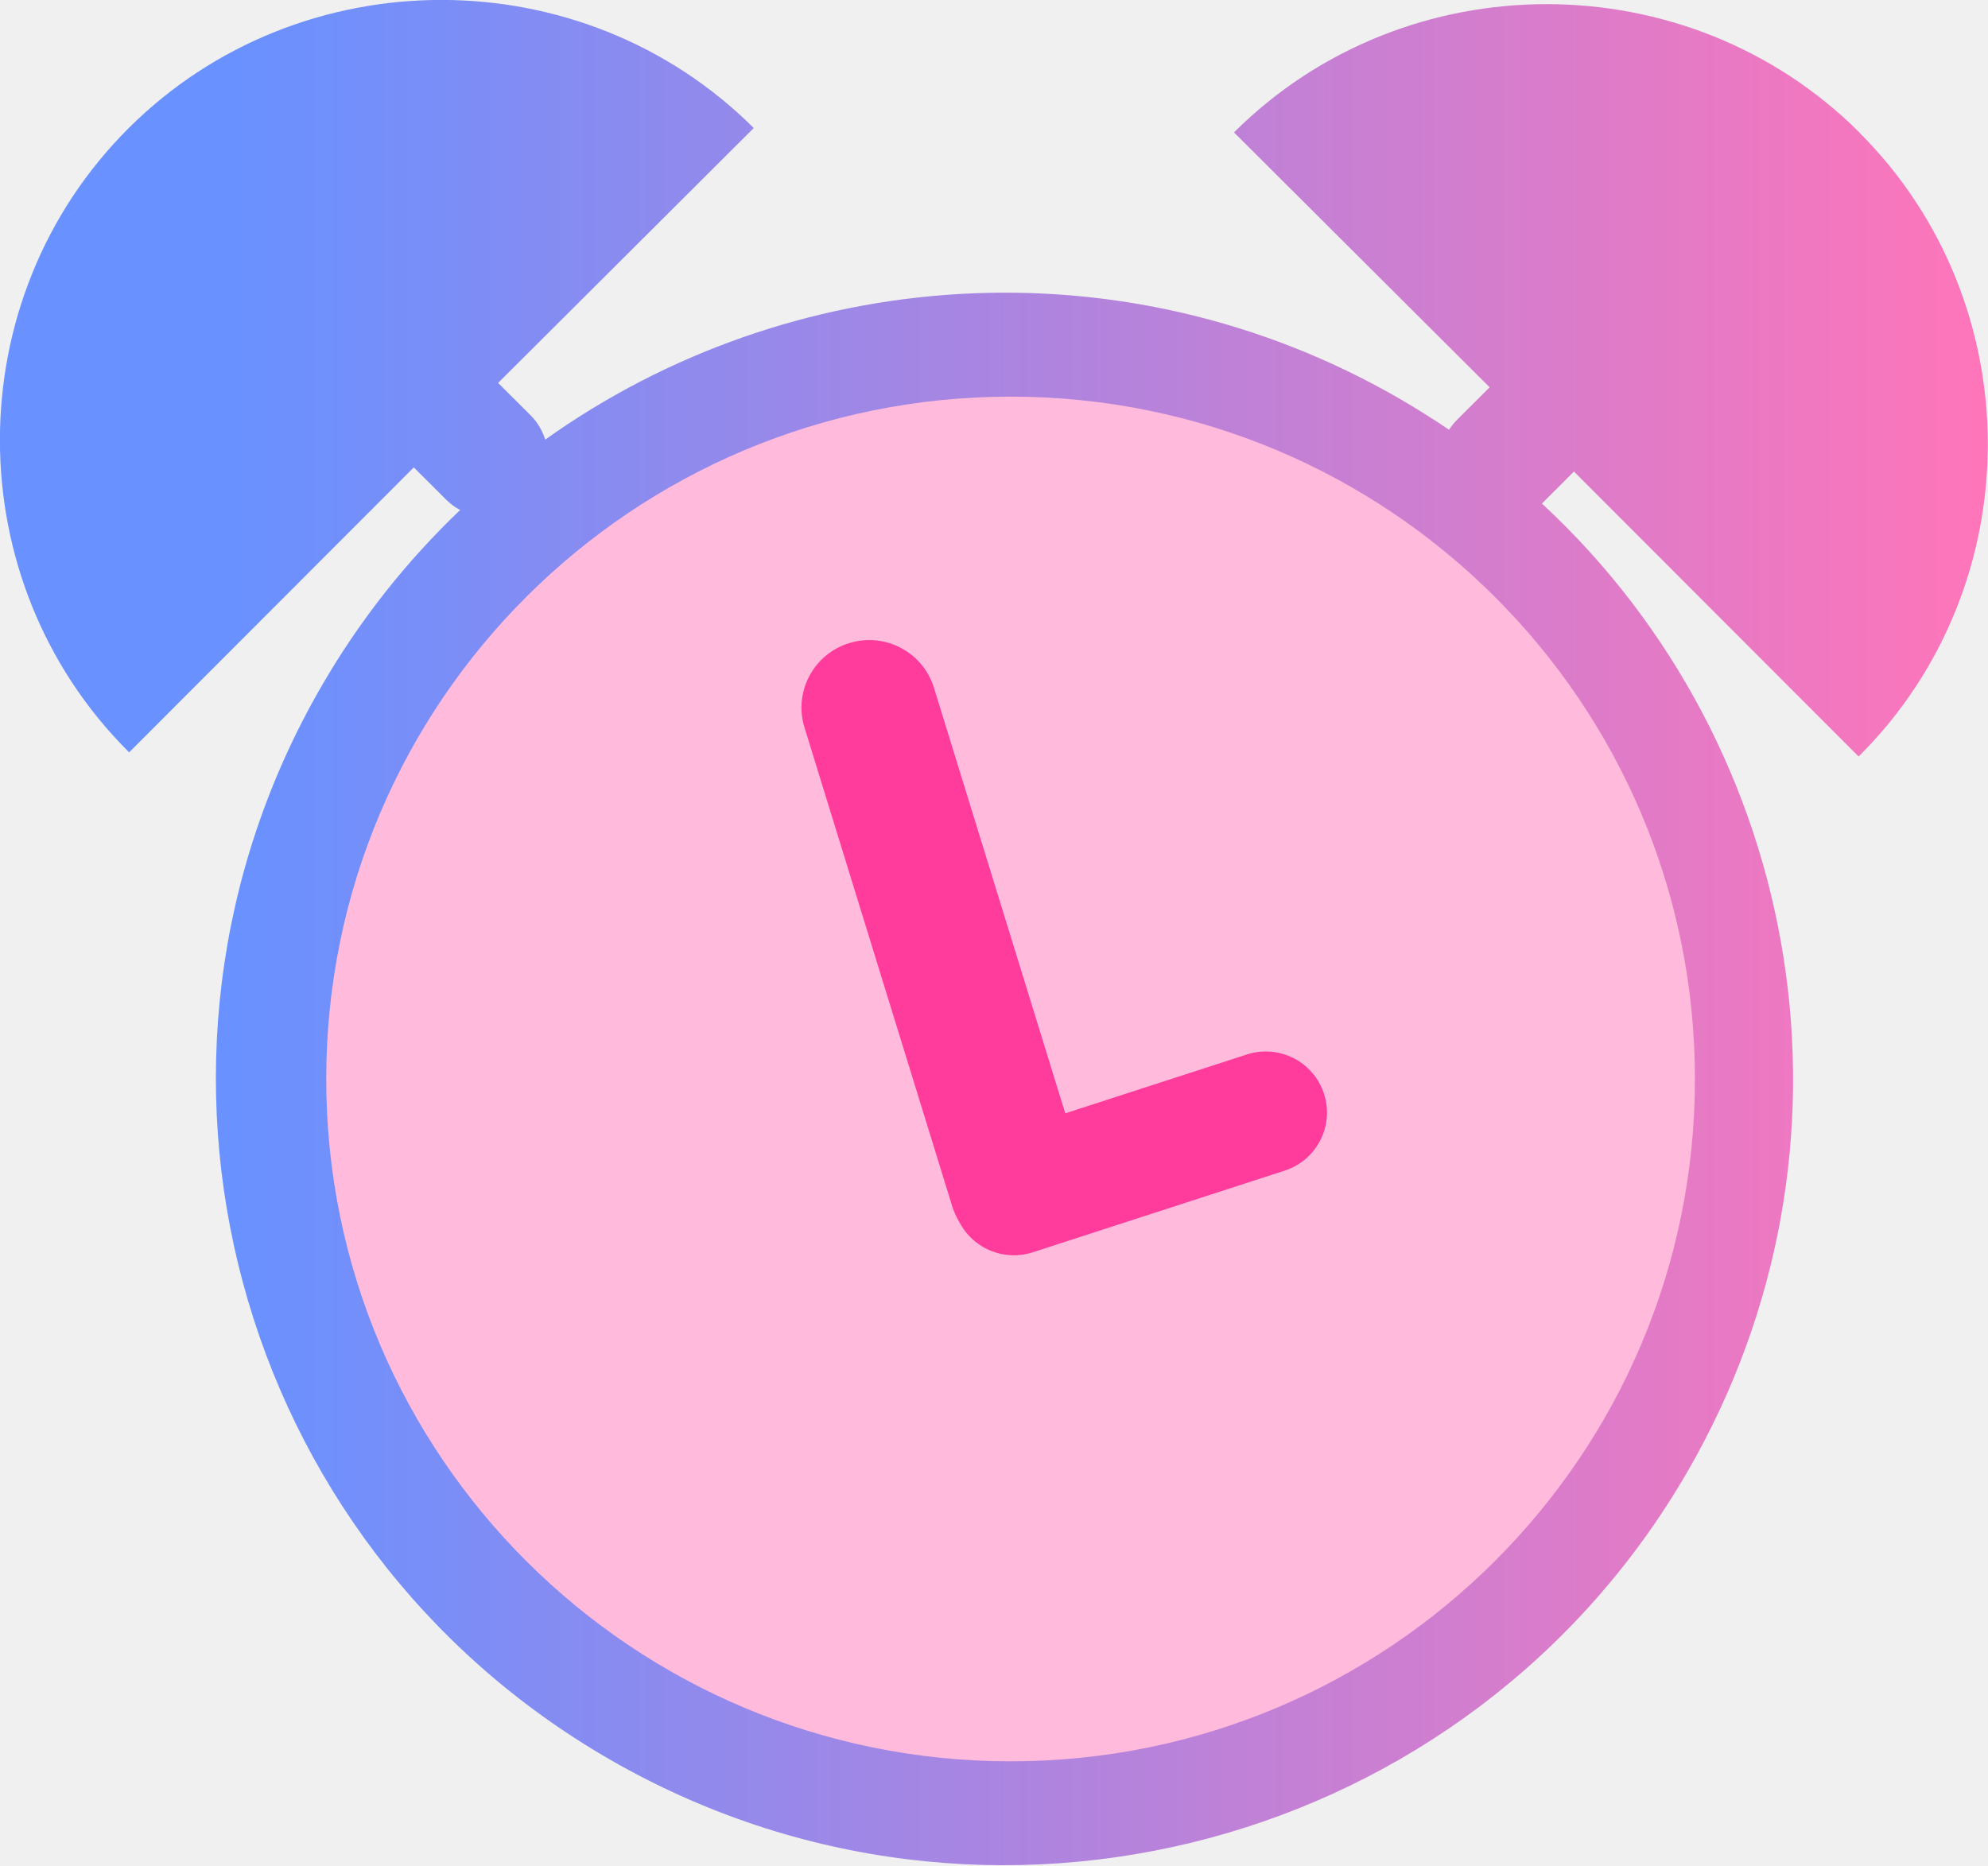
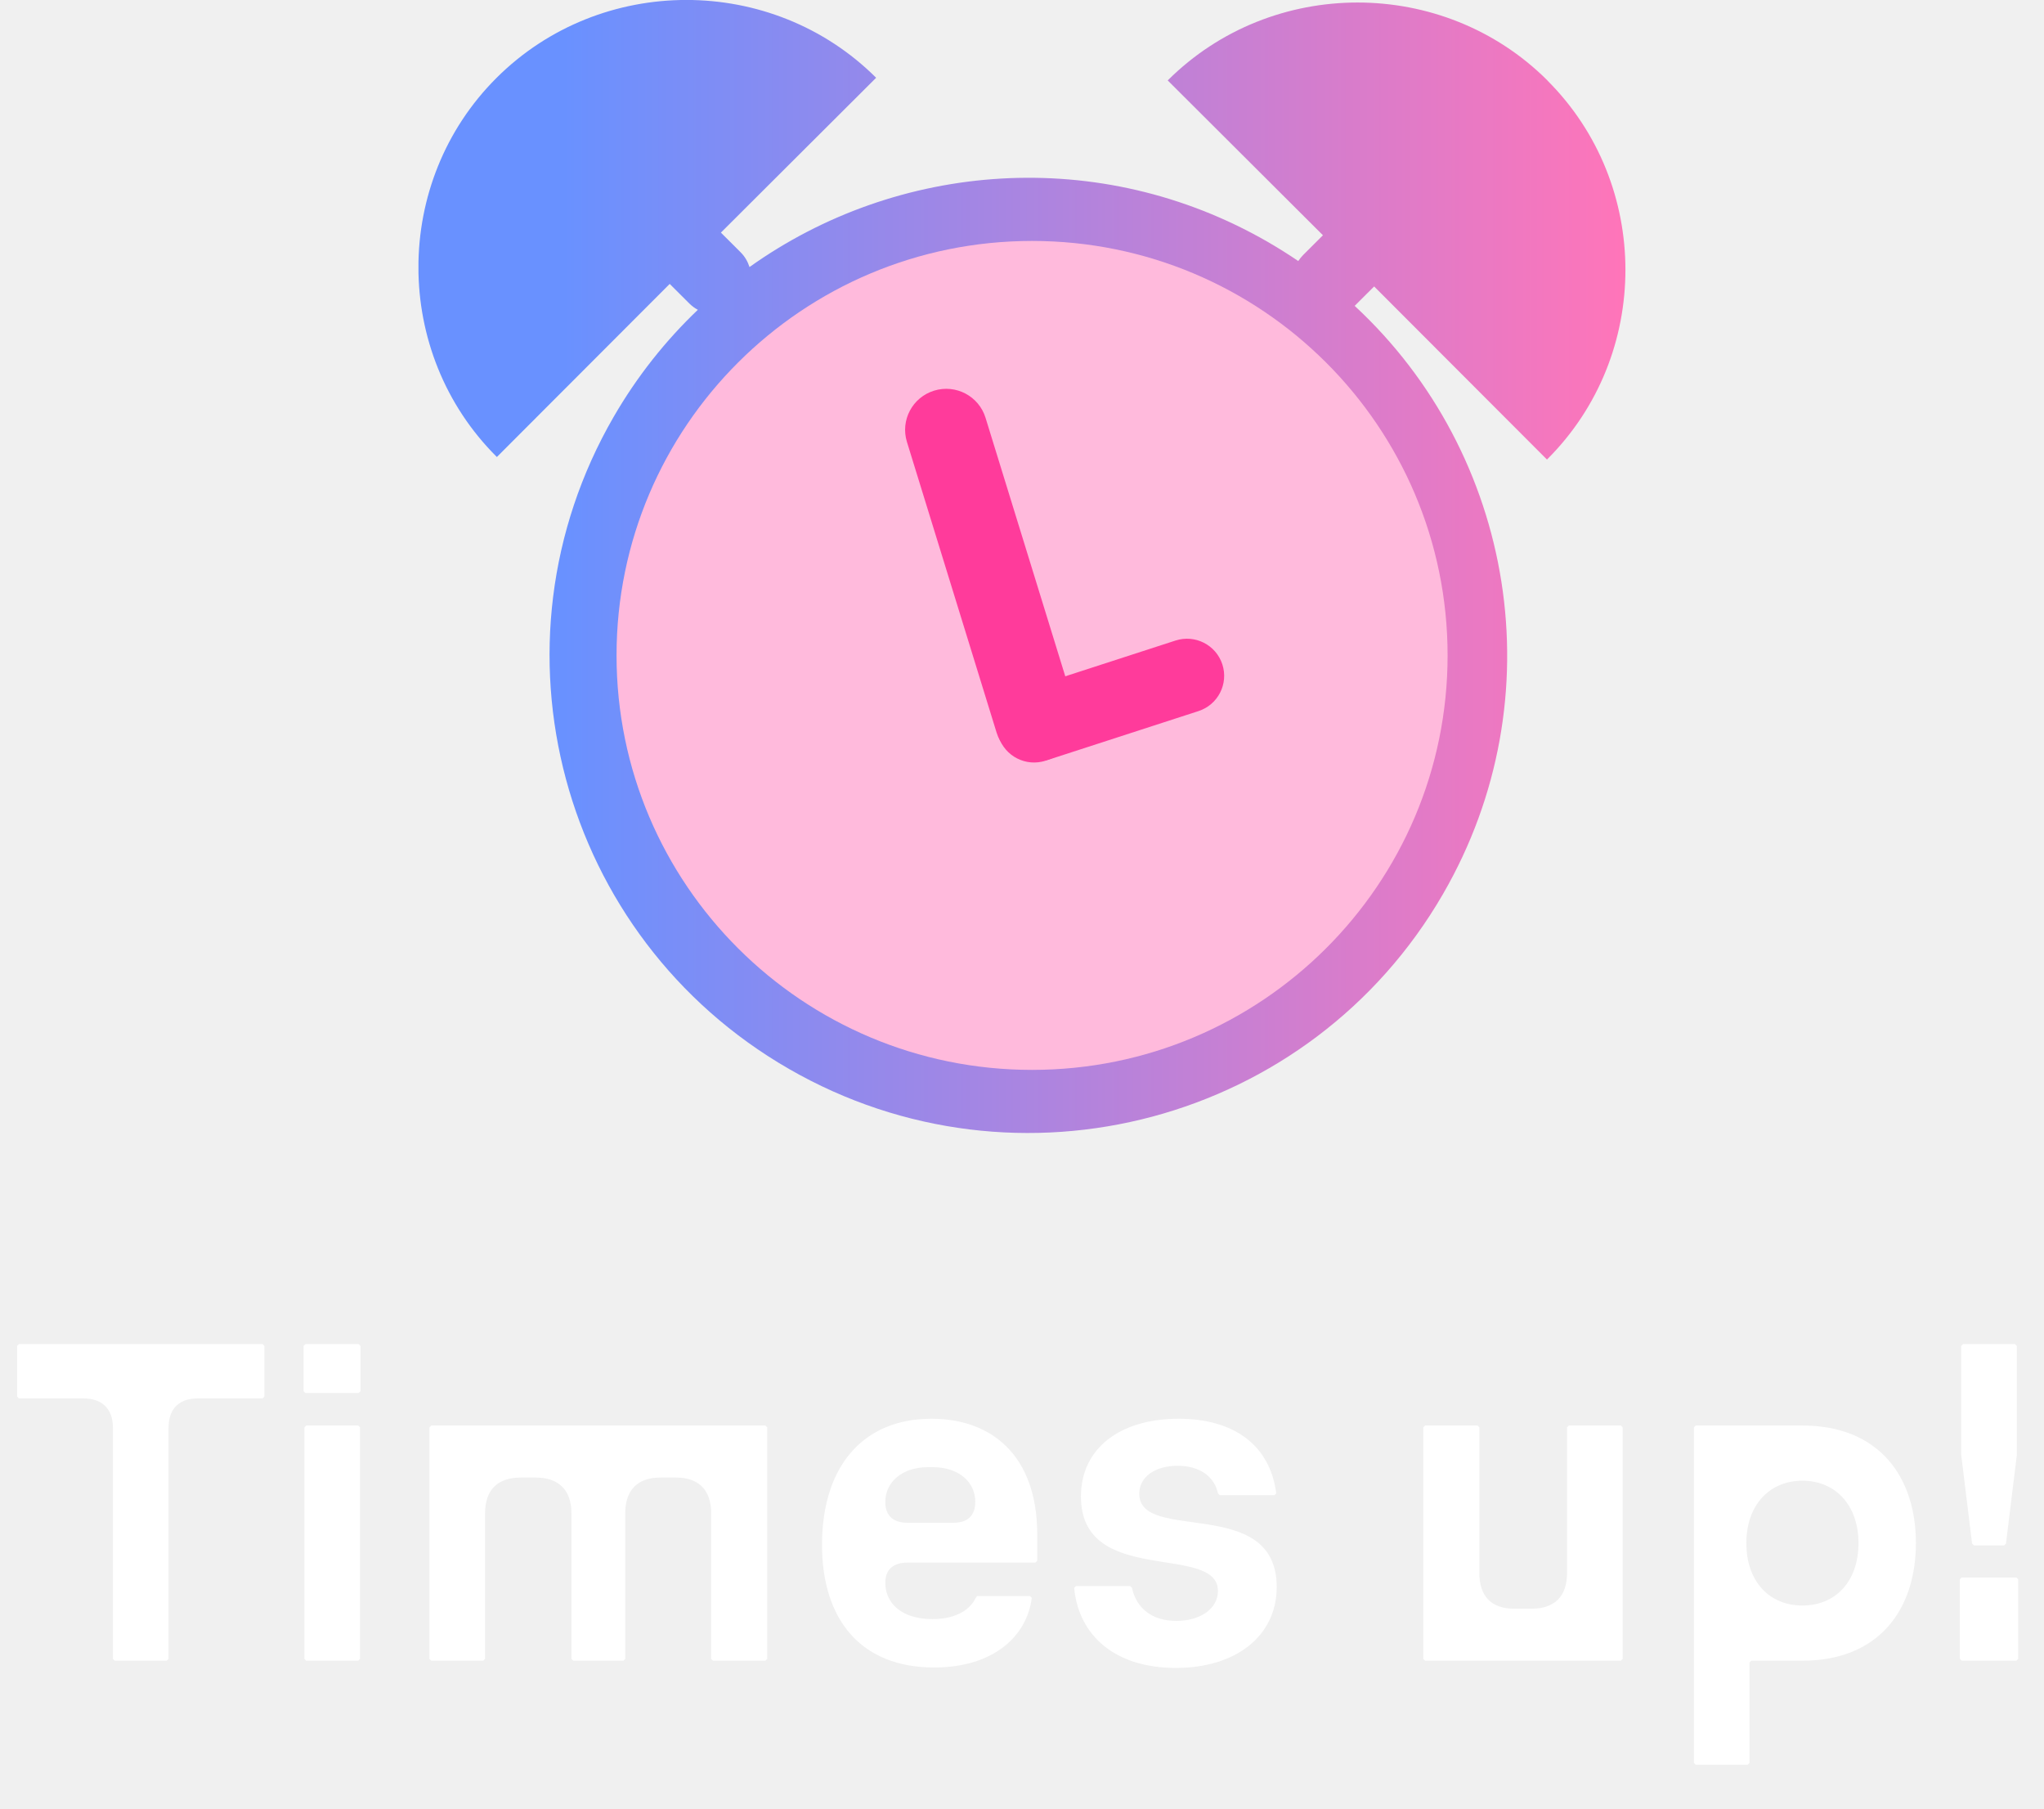
- <svg xmlns="http://www.w3.org/2000/svg" preserveAspectRatio="none" overflow="visible" style="display: block;" width="128.147" height="120.261" viewBox="0 0 128.147 120.261" fill="none">
-   <g id="Layer_2" clip-path="url(#clip0_0_15)">
-     <path id="Vector" d="M119.856 8.536C108.8 -2.489 90.599 -2.489 79.543 8.536L96.022 24.97L93.932 27.055C93.723 27.264 93.55 27.485 93.403 27.705C92.358 26.994 91.275 26.319 90.156 25.669C72.336 15.404 50.863 17.134 35.146 28.343C34.962 27.767 34.654 27.227 34.199 26.773L32.108 24.688L48.588 8.254C37.544 -2.759 19.343 -2.759 8.287 8.267C-2.769 19.292 -2.769 37.443 8.287 48.468C8.287 48.468 8.311 48.493 8.324 48.505L26.673 30.134L28.751 32.206C29.022 32.476 29.329 32.709 29.661 32.881C26.242 36.143 23.217 39.932 20.733 44.225C6.7 68.471 15.026 99.462 39.34 113.456C63.654 127.449 94.731 119.146 108.763 94.9C120.84 74.039 116.364 48.186 99.392 32.464L101.458 30.403L119.807 48.775C119.807 48.775 119.832 48.75 119.844 48.738C130.9 37.713 130.9 19.562 119.844 8.536H119.856Z" fill="url(#paint0_linear_0_15)" />
-     <path id="Vector_2" d="M65.143 113.555C89.507 113.555 109.257 93.859 109.257 69.564C109.257 45.268 89.507 25.572 65.143 25.572C40.78 25.572 21.029 45.268 21.029 69.564C21.029 93.859 40.78 113.555 65.143 113.555Z" fill="#FFBADC" />
-     <g id="Group">
-       <path id="Vector_3" d="M60.203 44.342C59.494 42.043 57.051 40.753 54.746 41.46C52.442 42.167 51.148 44.604 51.857 46.902L61.375 77.754C62.084 80.052 64.527 81.342 66.832 80.635C69.136 79.928 70.43 77.492 69.721 75.194L60.203 44.342Z" fill="#FF3B9B" />
-       <path id="Vector_4" d="M82.809 75.473C84.883 74.801 86.017 72.58 85.343 70.512C84.669 68.444 82.442 67.313 80.368 67.985L64.135 73.248C62.061 73.921 60.927 76.142 61.601 78.21C62.275 80.277 64.502 81.408 66.576 80.736L82.809 75.473Z" fill="#FF3B9B" />
-     </g>
+ <svg xmlns="http://www.w3.org/2000/svg" width="217" height="192" viewBox="0 0 217 192" fill="none">
+   <g clip-path="url(#clip0_283_3033)">
+     <path d="M164.282 8.536C153.226 -2.489 135.025 -2.489 123.969 8.536L140.449 24.97L138.358 27.055C138.149 27.264 137.977 27.485 137.829 27.705C136.784 26.994 135.701 26.319 134.582 25.669C116.762 15.404 95.289 17.134 79.572 28.343C79.388 27.767 79.08 27.227 78.625 26.773L76.535 24.688L93.014 8.254C81.97 -2.759 63.769 -2.759 52.713 8.267C41.657 19.292 41.657 37.443 52.713 48.468C52.713 48.468 52.738 48.493 52.75 48.505L71.099 30.134L73.177 32.206C73.448 32.476 73.755 32.709 74.087 32.881C70.668 36.143 67.643 39.932 65.159 44.225C51.127 68.471 59.452 99.462 83.766 113.456C108.08 127.449 139.157 119.146 153.189 94.9C165.266 74.039 160.79 48.186 143.818 32.464L145.884 30.403L164.233 48.775C164.233 48.775 164.258 48.75 164.27 48.738C175.326 37.713 175.326 19.562 164.27 8.536H164.282Z" fill="url(#paint0_linear_283_3033)" />
+     <path d="M109.569 113.555C133.932 113.555 153.683 93.859 153.683 69.564C153.683 45.268 133.932 25.573 109.569 25.573C85.206 25.573 65.455 45.268 65.455 69.564C65.455 93.859 85.206 113.555 109.569 113.555Z" fill="#FFBADC" />
+     <path d="M104.629 44.342C103.92 42.043 101.477 40.754 99.173 41.461C96.868 42.168 95.575 44.604 96.284 46.902L105.802 77.754C106.511 80.052 108.954 81.342 111.258 80.635C113.563 79.928 114.856 77.492 114.147 75.194L104.629 44.342Z" fill="#FF3B9B" />
+     <path d="M127.236 75.473C129.309 74.801 130.444 72.58 129.769 70.512C129.095 68.445 126.868 67.313 124.795 67.986L108.561 73.249C106.488 73.921 105.353 76.142 106.027 78.21C106.701 80.277 108.929 81.409 111.002 80.736L127.236 75.473Z" fill="#FF3B9B" />
  </g>
+   <path d="M12.183 176.261L11.991 176.069V151.541C11.991 149.525 10.839 148.421 8.823 148.421H2.007L1.815 148.229V142.853L2.007 142.661H27.879L28.071 142.853V148.229L27.879 148.421H21.015C18.999 148.421 17.895 149.525 17.895 151.541V176.069L17.703 176.261H12.183ZM32.511 176.261L32.319 176.069V151.493L32.511 151.301H38.031L38.223 151.493V176.069L38.031 176.261H32.511ZM32.415 147.845L32.223 147.653V142.853L32.415 142.661H38.079L38.271 142.853V147.653L38.079 147.845H32.415ZM45.786 176.261L45.594 176.069V151.493L45.786 151.301H81.258L81.451 151.493V176.069L81.258 176.261H75.691L75.499 176.069V160.613C75.499 158.165 74.203 156.821 71.754 156.821H70.123C67.674 156.821 66.379 158.165 66.379 160.613V176.069L66.186 176.261H60.858L60.666 176.069V160.613C60.666 158.165 59.322 156.821 56.874 156.821H55.291C52.794 156.821 51.498 158.165 51.498 160.613V176.069L51.306 176.261H45.786ZM99.173 176.981C91.349 176.981 87.269 171.845 87.269 163.973C87.269 155.621 91.637 150.581 98.885 150.581C105.317 150.581 110.117 154.517 110.117 162.869V165.653L109.925 165.845H96.389C94.949 165.845 93.989 166.469 93.989 168.005C93.989 170.069 95.621 171.845 98.981 171.845C101.717 171.845 103.061 170.693 103.589 169.589L103.733 169.397H109.349L109.541 169.589C109.013 173.717 105.413 176.981 99.173 176.981ZM101.237 161.621C102.725 161.621 103.541 160.853 103.541 159.413C103.541 157.301 101.813 155.717 98.981 155.717H98.549C95.765 155.717 93.989 157.301 93.989 159.413C93.989 160.853 94.805 161.621 96.341 161.621H101.237ZM124.837 177.029C118.405 177.029 114.517 173.621 114.037 168.533L114.229 168.341H119.989L120.181 168.533C120.613 170.597 122.197 172.037 124.885 172.037C127.429 172.037 129.301 170.741 129.301 168.869C129.301 163.733 114.757 168.485 114.757 158.837C114.757 153.701 118.933 150.581 125.125 150.581C130.933 150.581 134.821 153.317 135.493 158.501L135.301 158.693H129.493L129.301 158.501C128.965 156.821 127.477 155.573 125.029 155.573C122.725 155.573 120.949 156.677 120.949 158.549C120.949 163.829 135.541 158.645 135.541 168.437C135.541 173.669 131.173 177.029 124.837 177.029ZM172.077 151.301L172.269 151.493V176.069L172.077 176.261H151.293L151.101 176.069V151.493L151.293 151.301H156.861L157.053 151.493V166.949C157.053 169.397 158.301 170.741 160.749 170.741H162.621C165.069 170.741 166.365 169.397 166.365 166.949V151.493L166.557 151.301H172.077ZM180.025 187.301L179.833 187.109V151.493L180.025 151.301H191.353C199.465 151.301 203.401 156.725 203.401 163.781C203.401 170.837 199.465 176.261 191.353 176.261H185.929L185.737 176.453V187.109L185.545 187.301H180.025ZM191.353 170.405C194.857 170.405 197.305 167.861 197.305 163.781C197.305 159.749 194.857 157.157 191.353 157.157C187.849 157.157 185.401 159.749 185.401 163.781C185.401 167.861 187.849 170.405 191.353 170.405ZM209.556 164.021L209.364 163.829L208.212 154.421V142.853L208.404 142.661H213.924L214.116 142.853V154.421L212.964 163.829L212.772 164.021H209.556ZM208.26 176.261L208.068 176.069V167.621L208.26 167.429H214.068L214.26 167.621V176.069L214.068 176.261H208.26Z" fill="white" />
  <defs>
-     <linearGradient id="paint0_linear_0_15" x1="-0.002" y1="60.131" x2="128.145" y2="60.131" gradientUnits="userSpaceOnUse">
+     <linearGradient id="paint0_linear_283_3033" x1="44.424" y1="60.131" x2="172.571" y2="60.131" gradientUnits="userSpaceOnUse">
      <stop offset="0.12" stop-color="#6991FF" />
      <stop offset="1" stop-color="#FF75B9" />
    </linearGradient>
-     <clipPath id="clip0_0_15">
-       <rect width="128.147" height="120.261" fill="white" />
+     <clipPath id="clip0_283_3033">
+       <rect width="128.147" height="120.261" fill="white" transform="translate(44.4258)" />
    </clipPath>
  </defs>
</svg>
